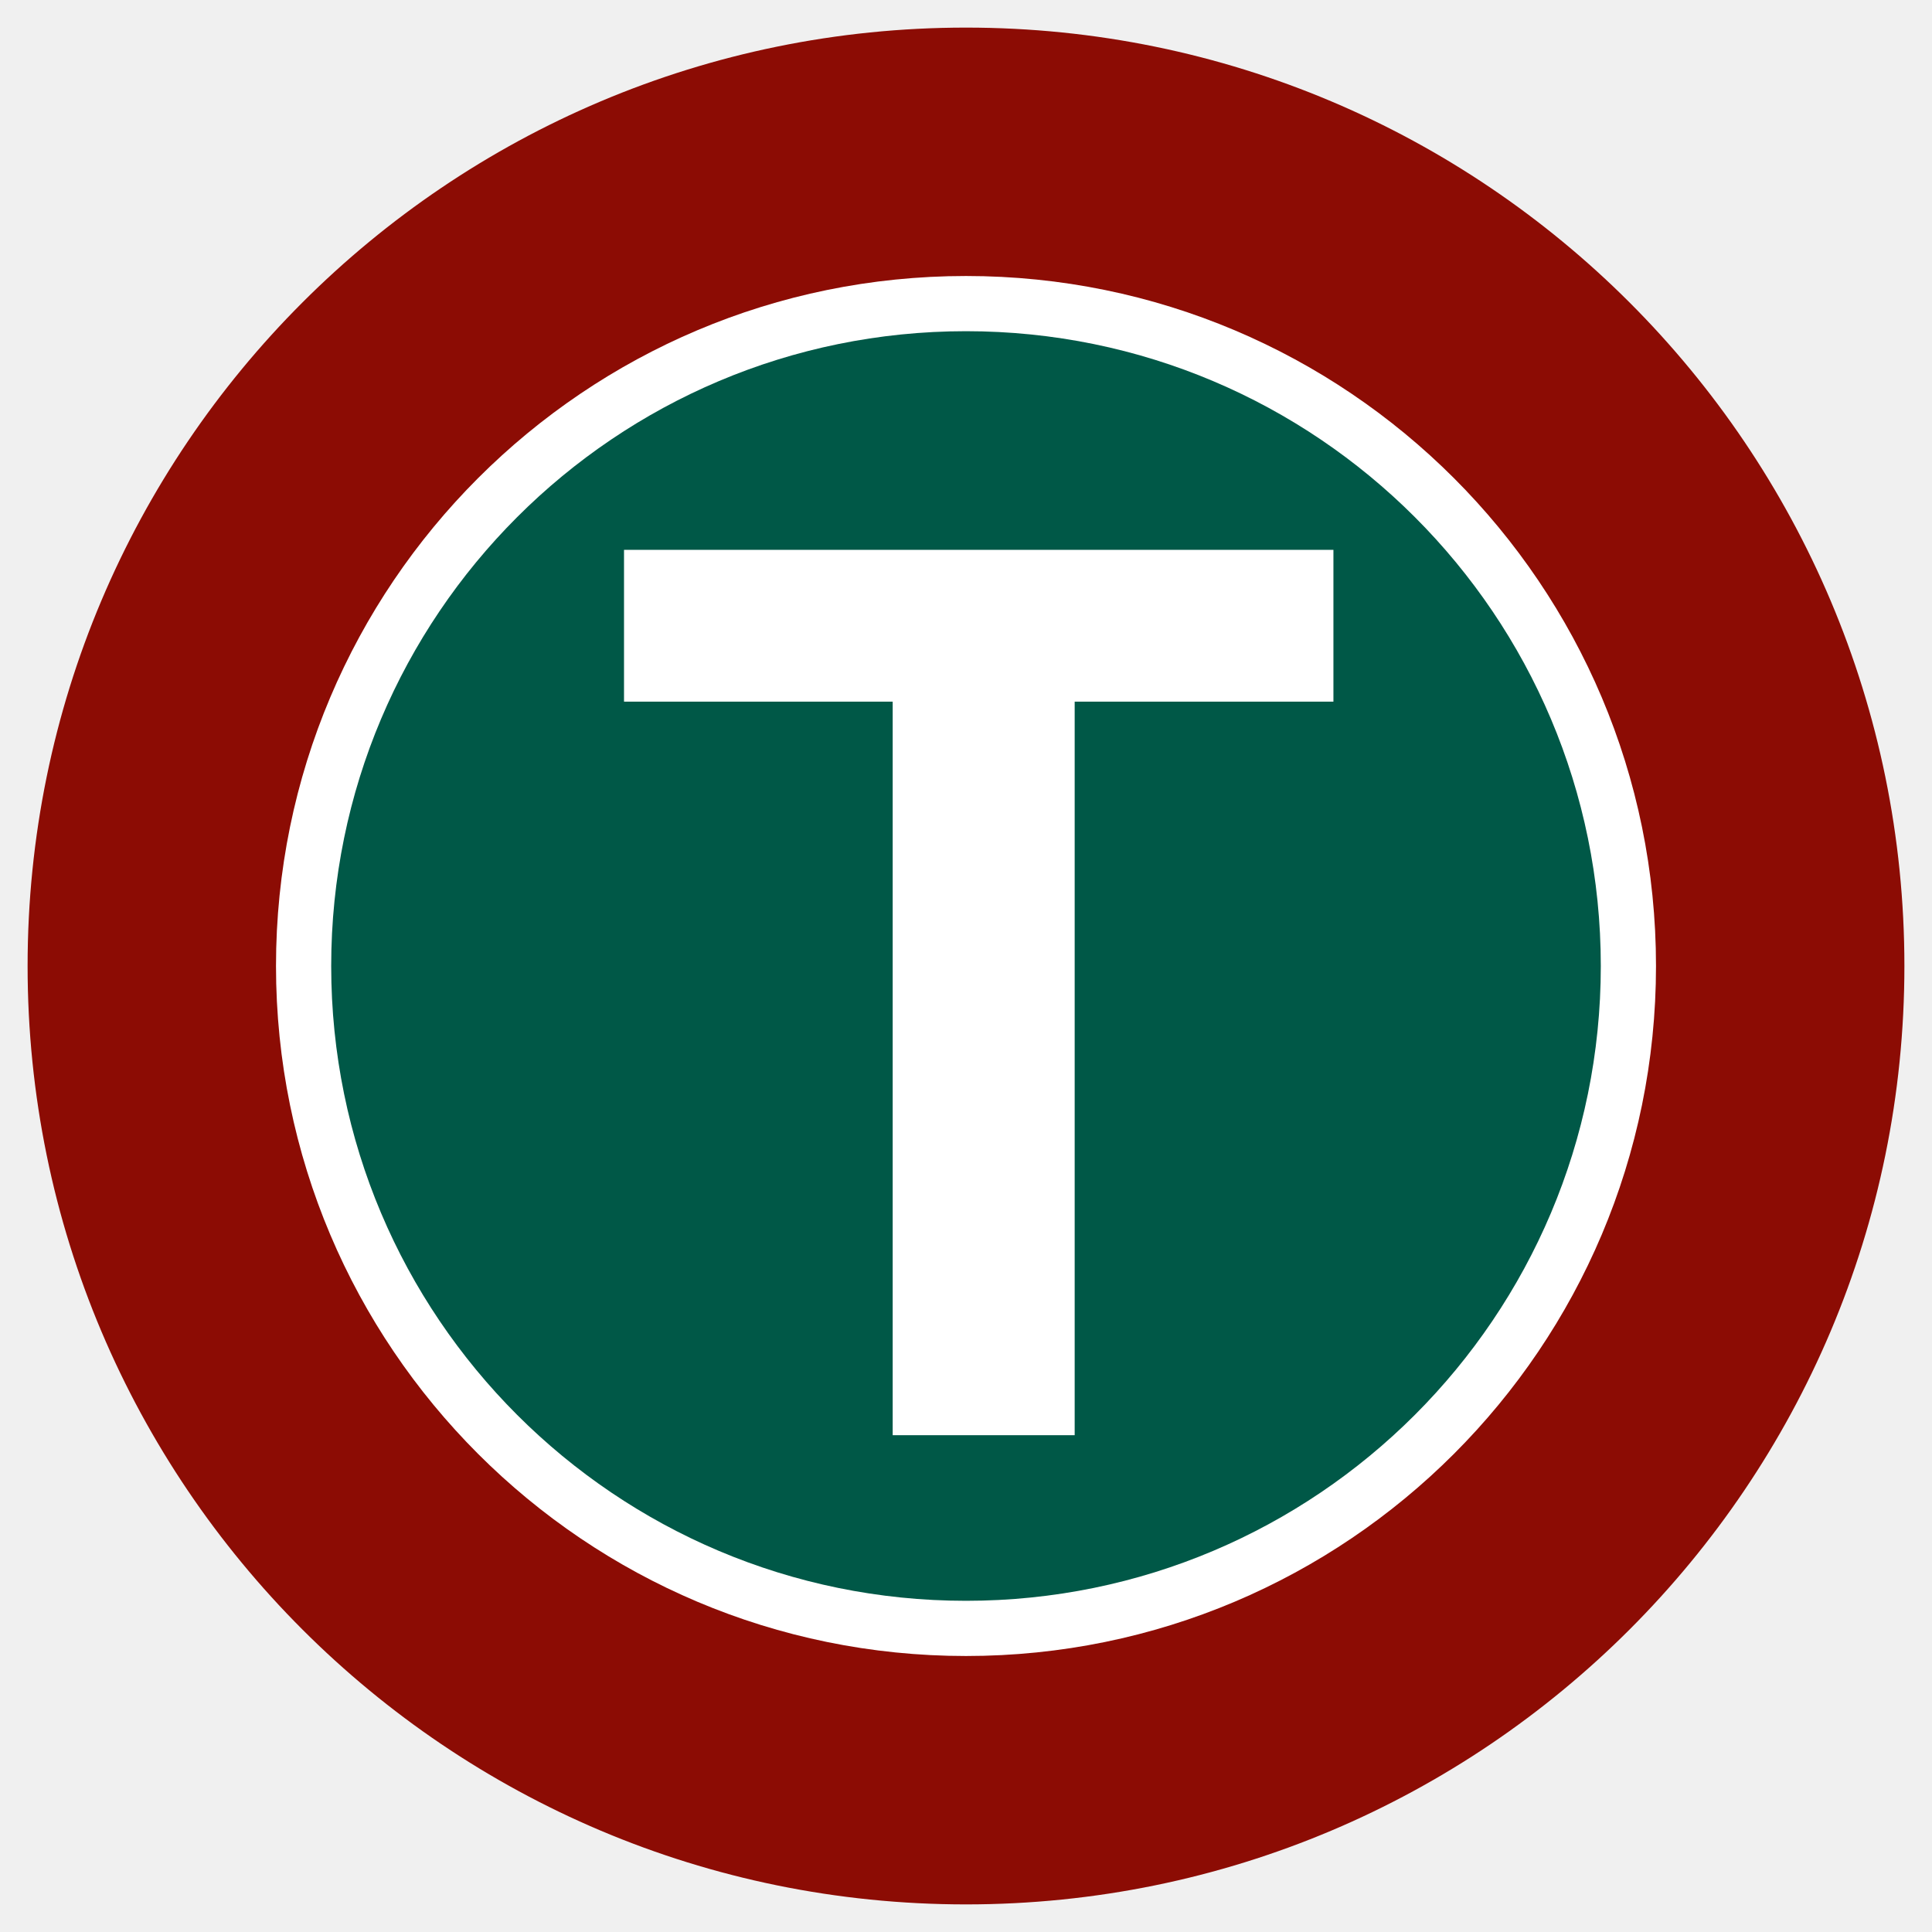
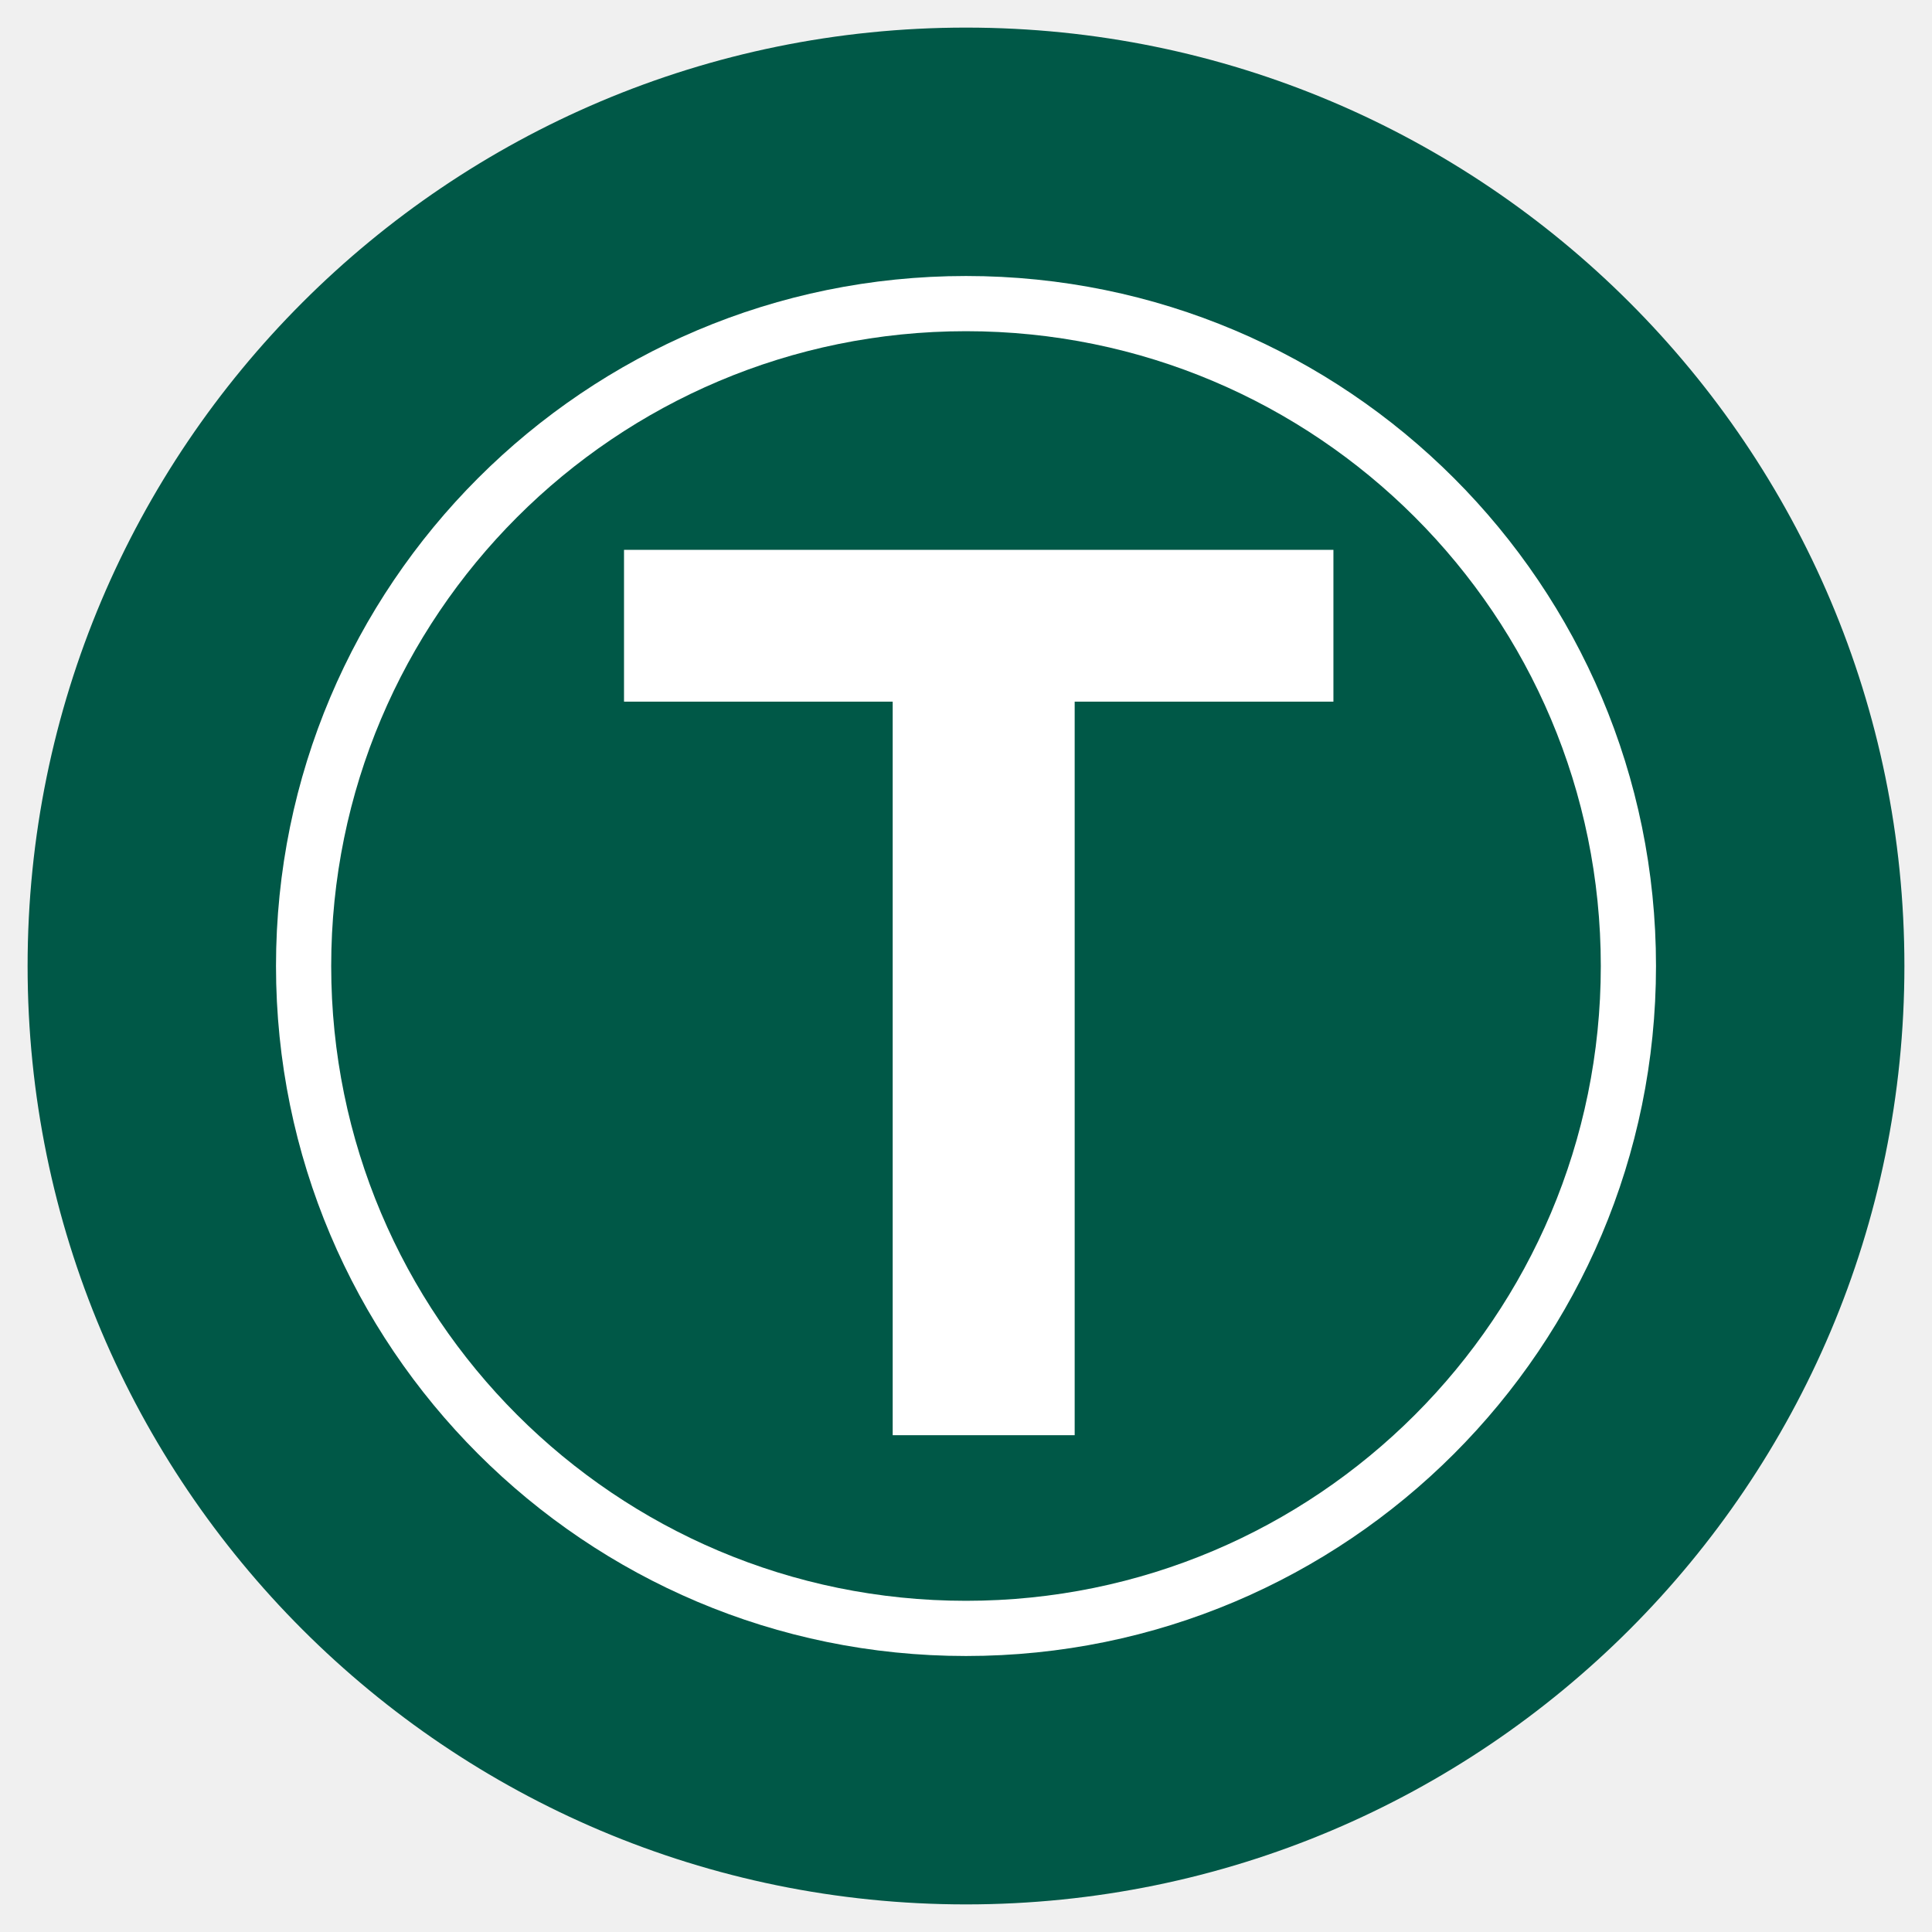
<svg xmlns="http://www.w3.org/2000/svg" width="70px" height="70px" viewBox="0 0 70 70" version="1.1">
  <defs />
  <g id="Page-1" stroke="none" stroke-width="1" fill="none" fill-rule="evenodd">
    <g id="Tomntoms">
-       <circle id="Oval" fill="#8C0C04" cx="35" cy="35" r="34" />
+       <circle id="Oval" fill="#005847" cx="35" cy="35" r="34" />
      <circle id="Oval-Copy-2" fill="#FFFFFF" cx="35" cy="35" r="25" />
      <circle id="Oval-Copy" fill="#005847" cx="35" cy="35" r="23" />
      <text id="T" font-family="Helvetica-Bold, Helvetica" font-size="44" font-weight="bold" letter-spacing="-1.943" fill="#FFFFFF">
        <tspan x="22" y="52">T</tspan>
      </text>
    </g>
  </g>
</svg>
